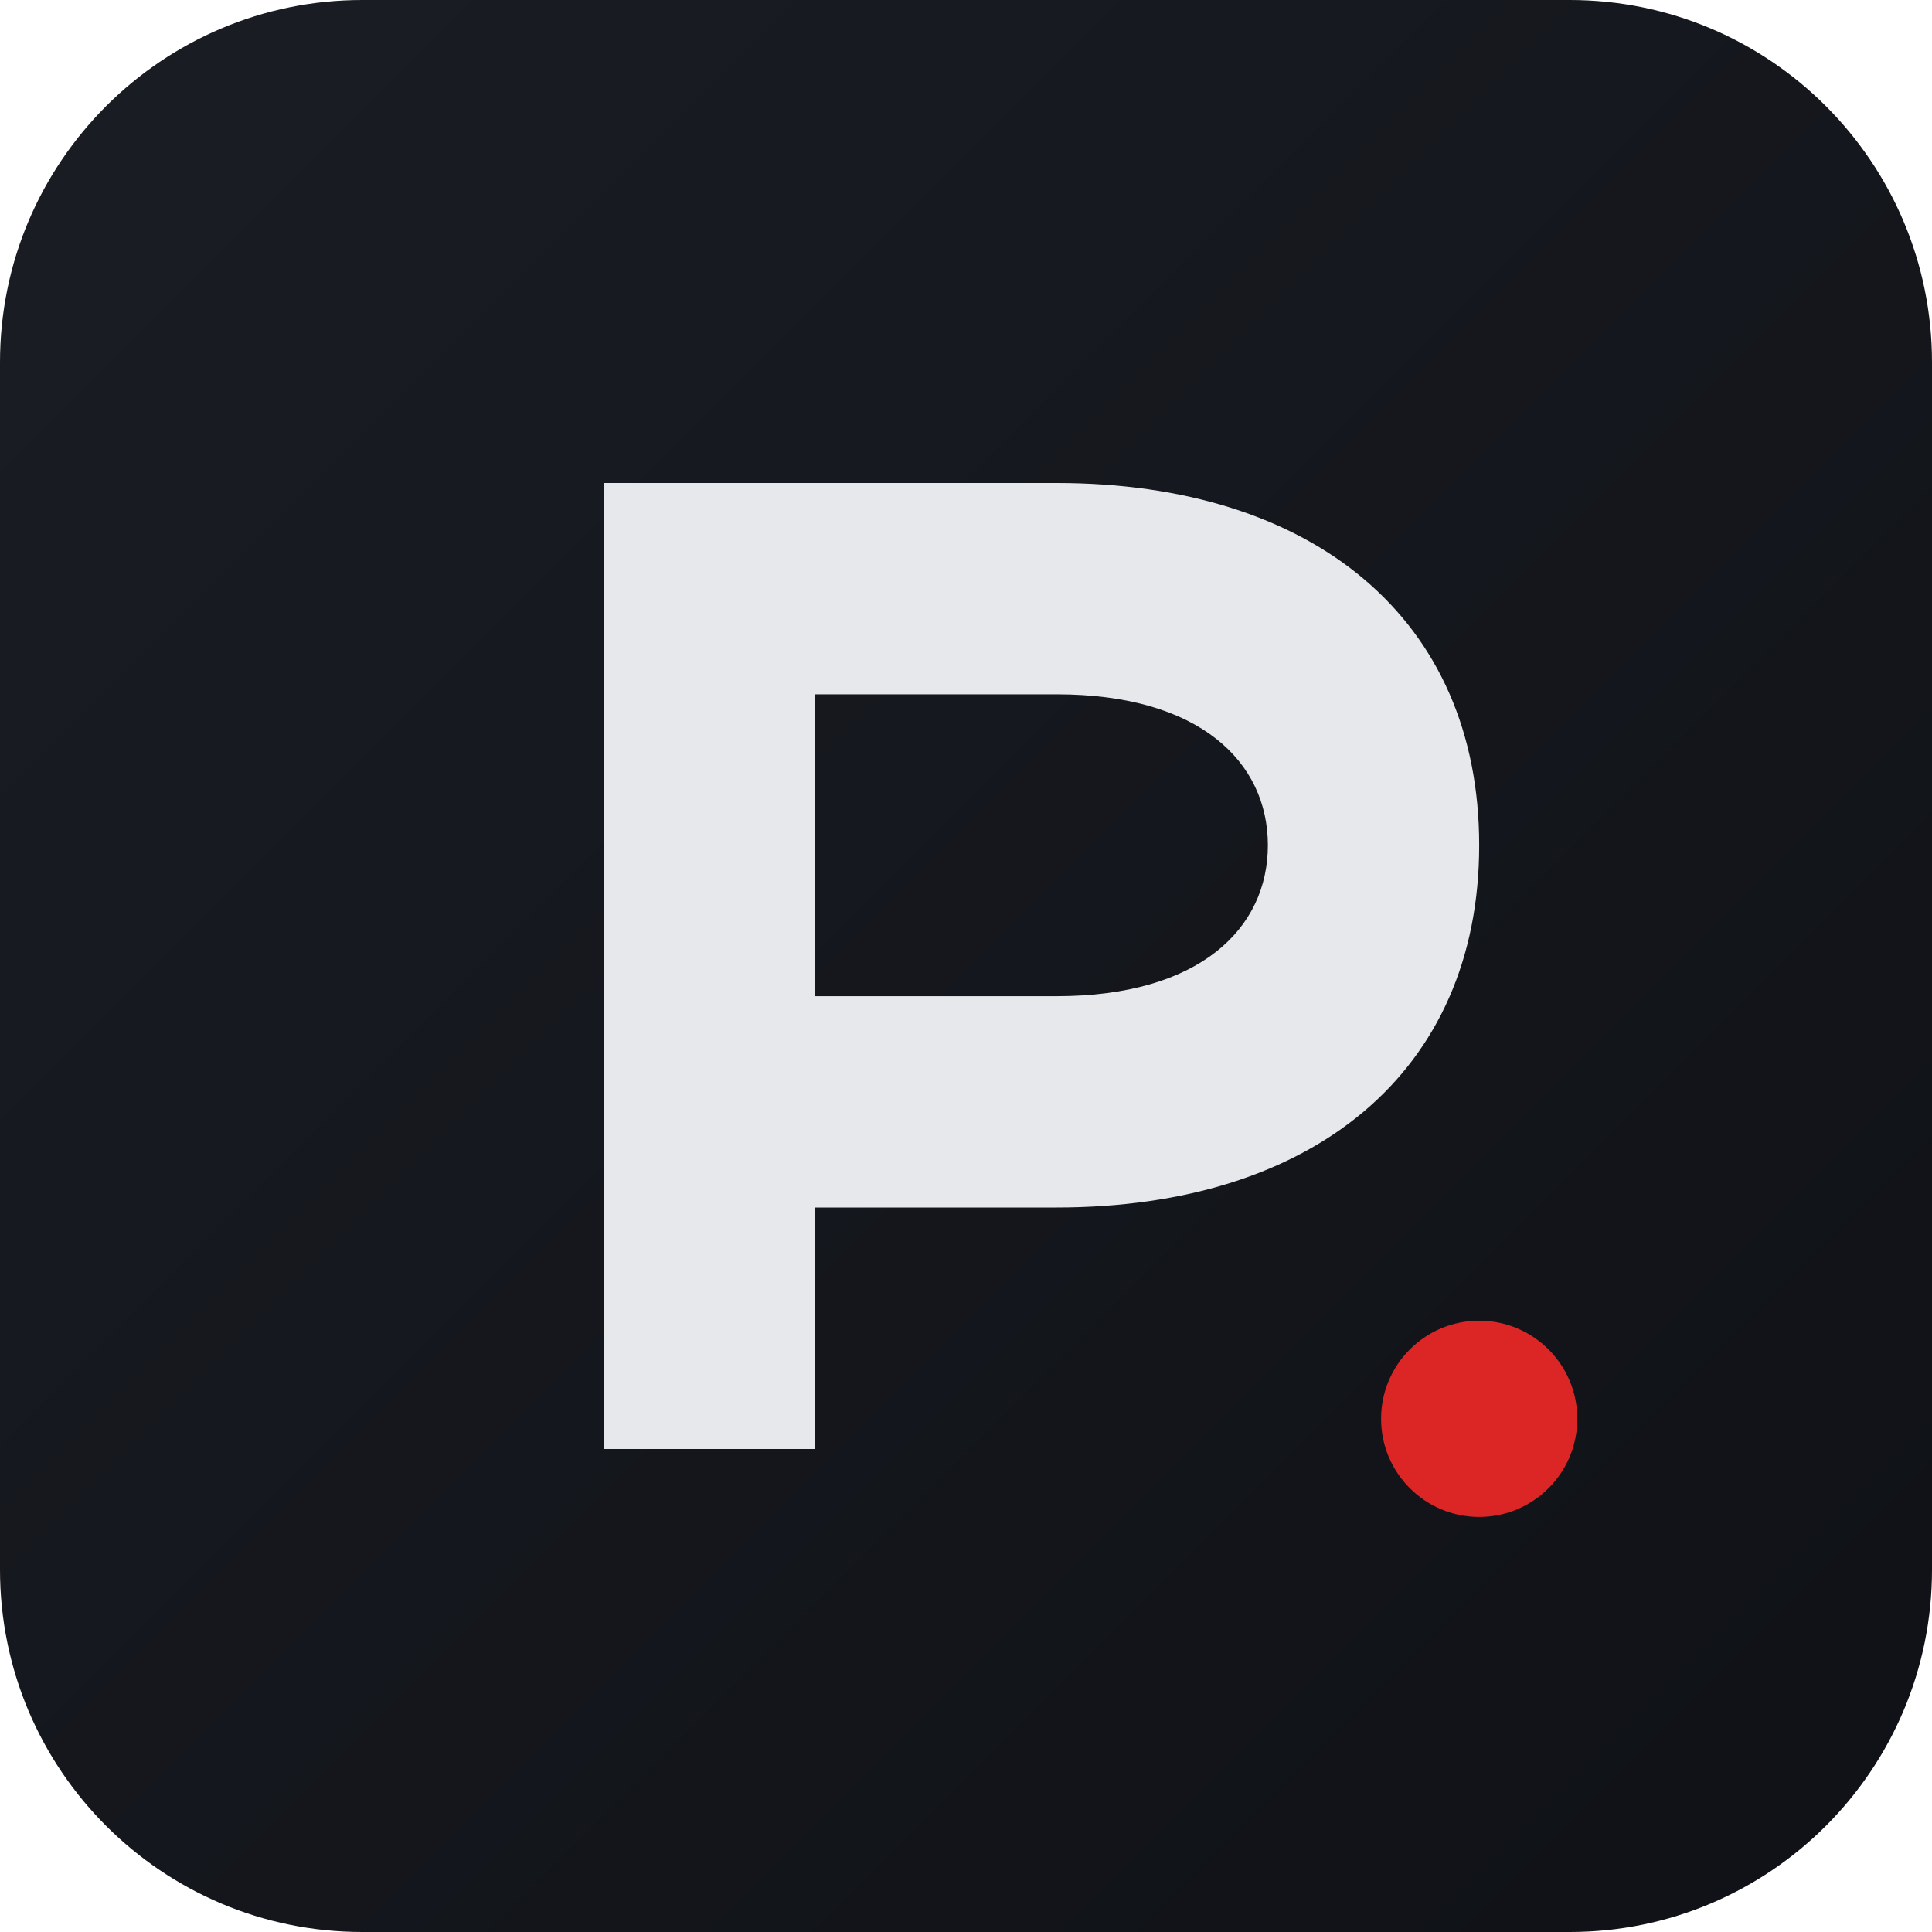
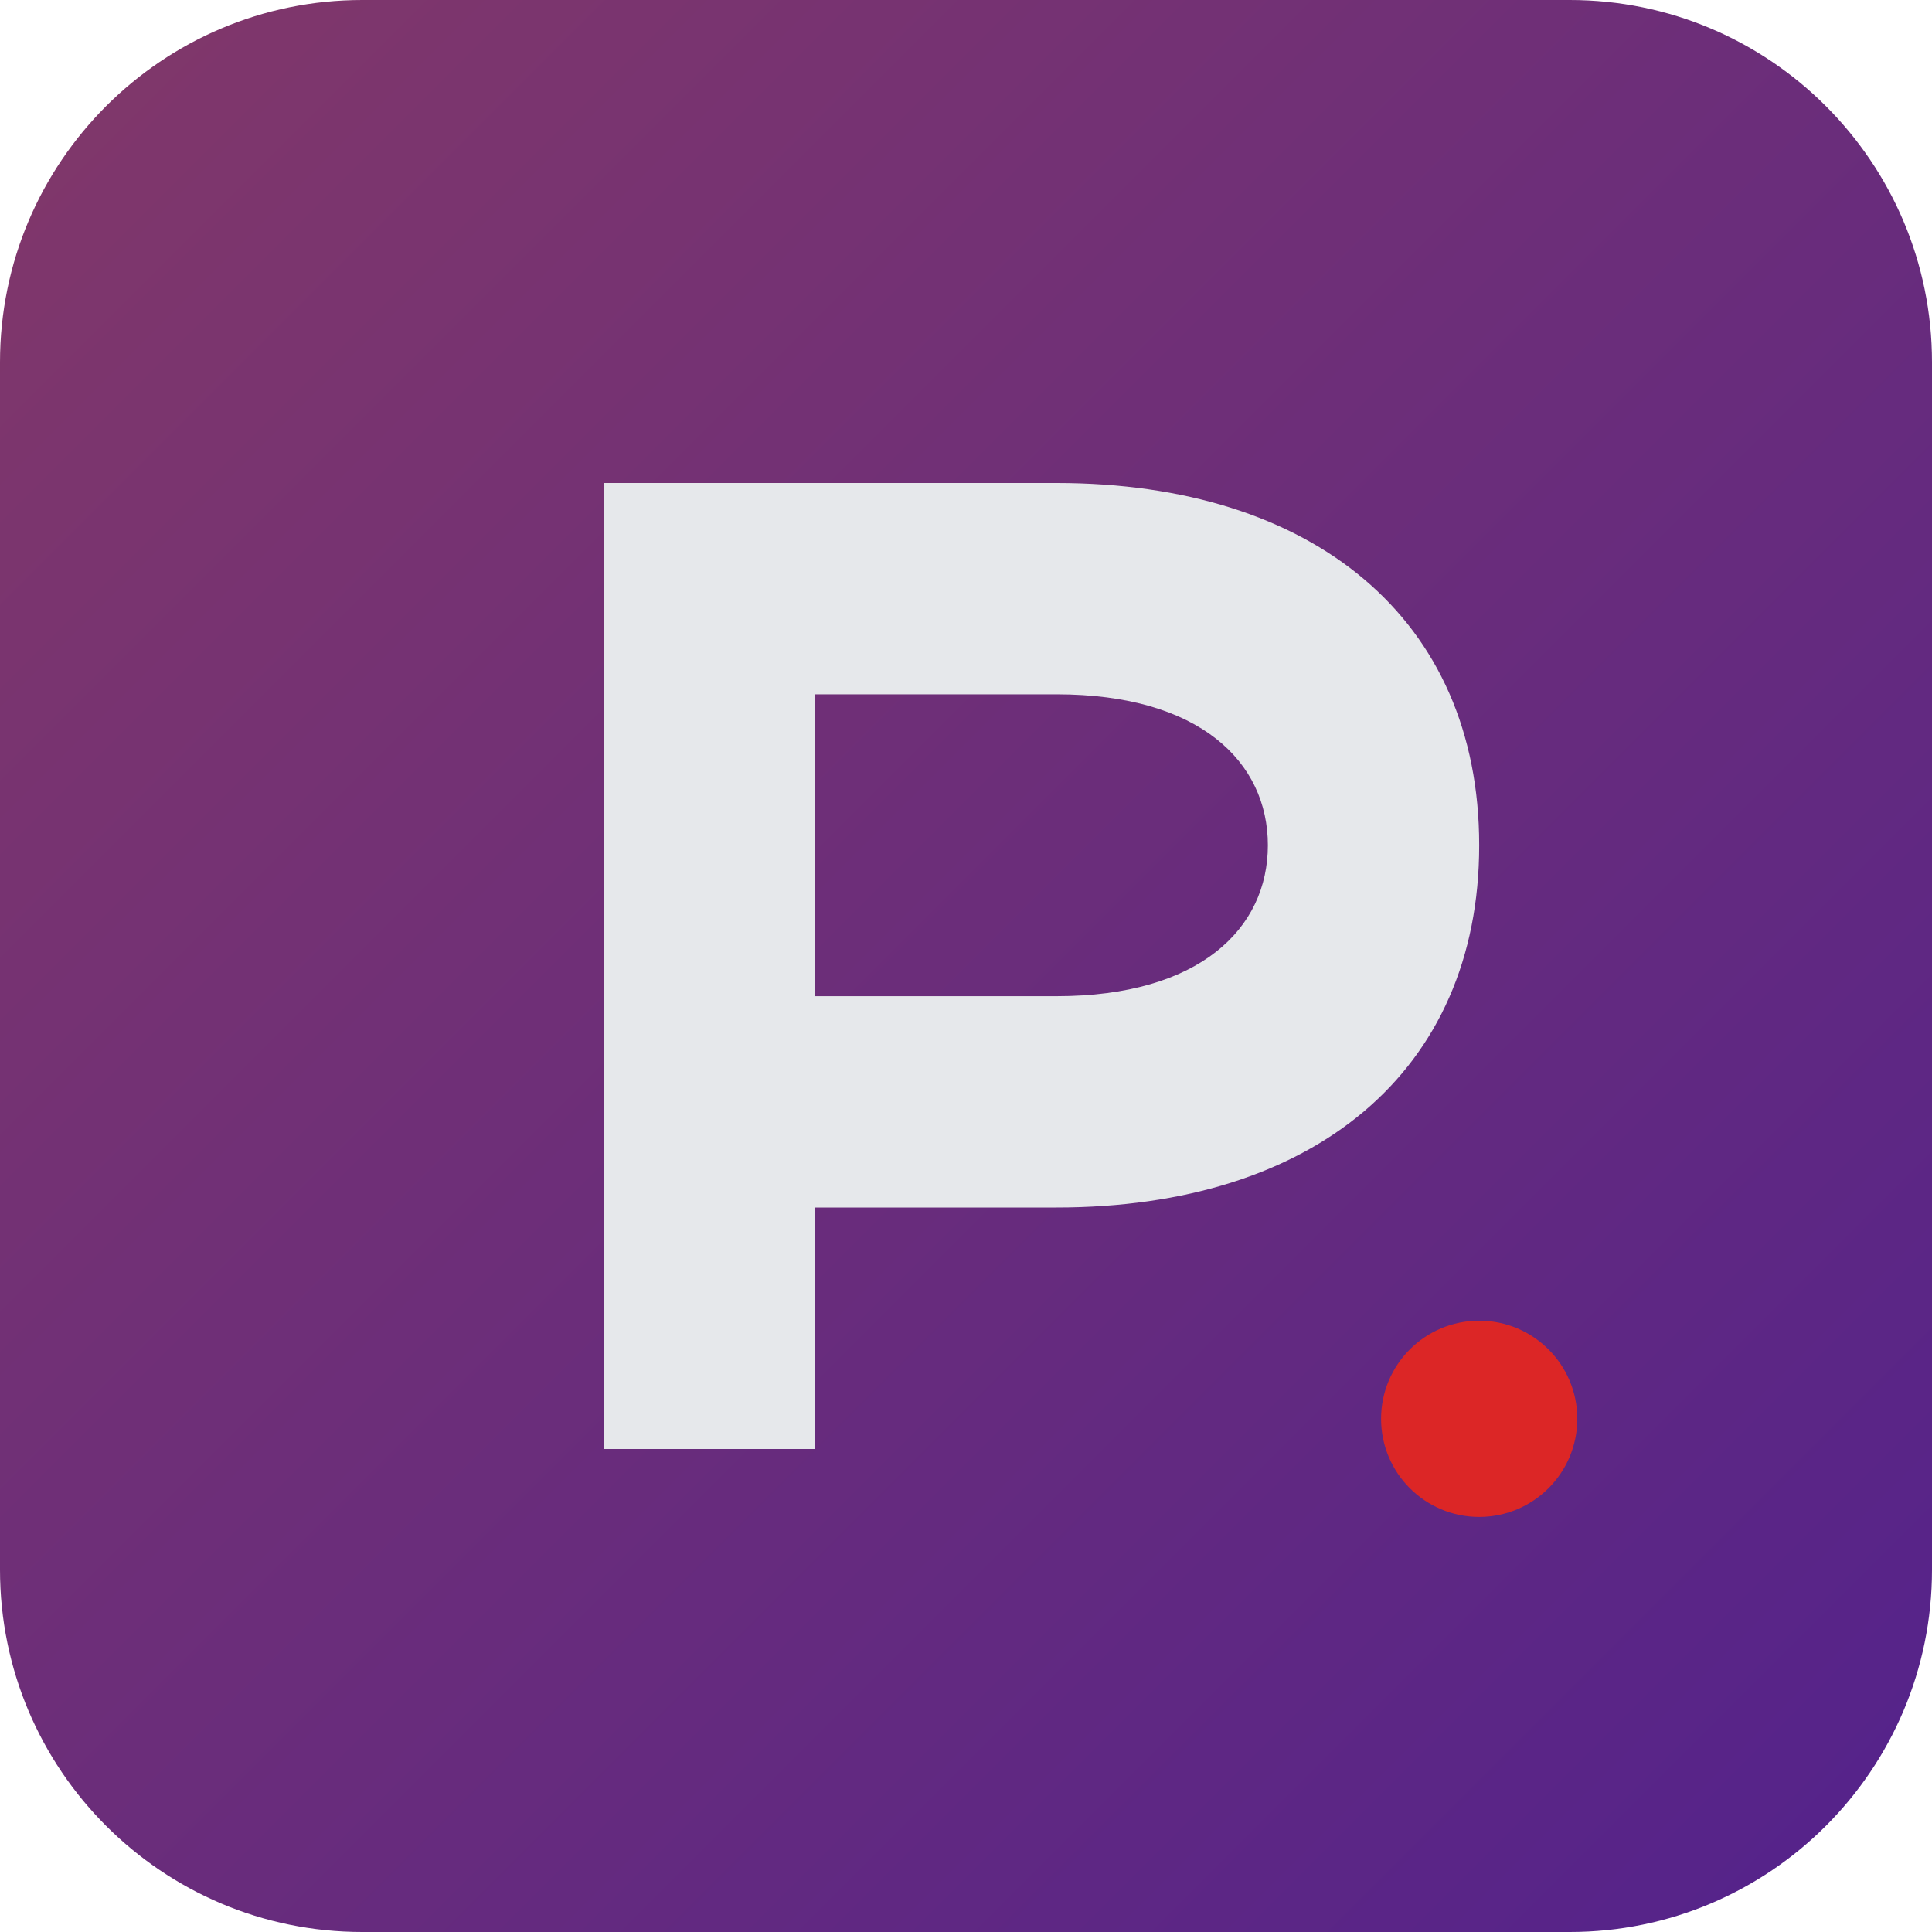
<svg xmlns="http://www.w3.org/2000/svg" width="512" height="512" viewBox="0 0 512 512">
  <defs>
    <linearGradient id="bg" x1="0" y1="0" x2="1" y2="1">
-       <stop offset="0%" stop-color="#1a1d24" />
-       <stop offset="100%" stop-color="#0f1116" />
+       <stop offset="0%" stop-color="#823869" />
+       <stop offset="100%" stop-color="#53228c" />
    </linearGradient>
  </defs>
  <rect width="512" height="512" rx="96" fill="url(#bg)" />
  <path fill="#E6E8EB" d="M160 384V128h120c68 0 112 36 112 96s-44 96-112 96h-64v64h-56zm56-120h64c38 0 56-18 56-40s-18-40-56-40h-64v80z" />
  <circle cx="392" cy="376" r="26" fill="#DC2626" />
</svg>
